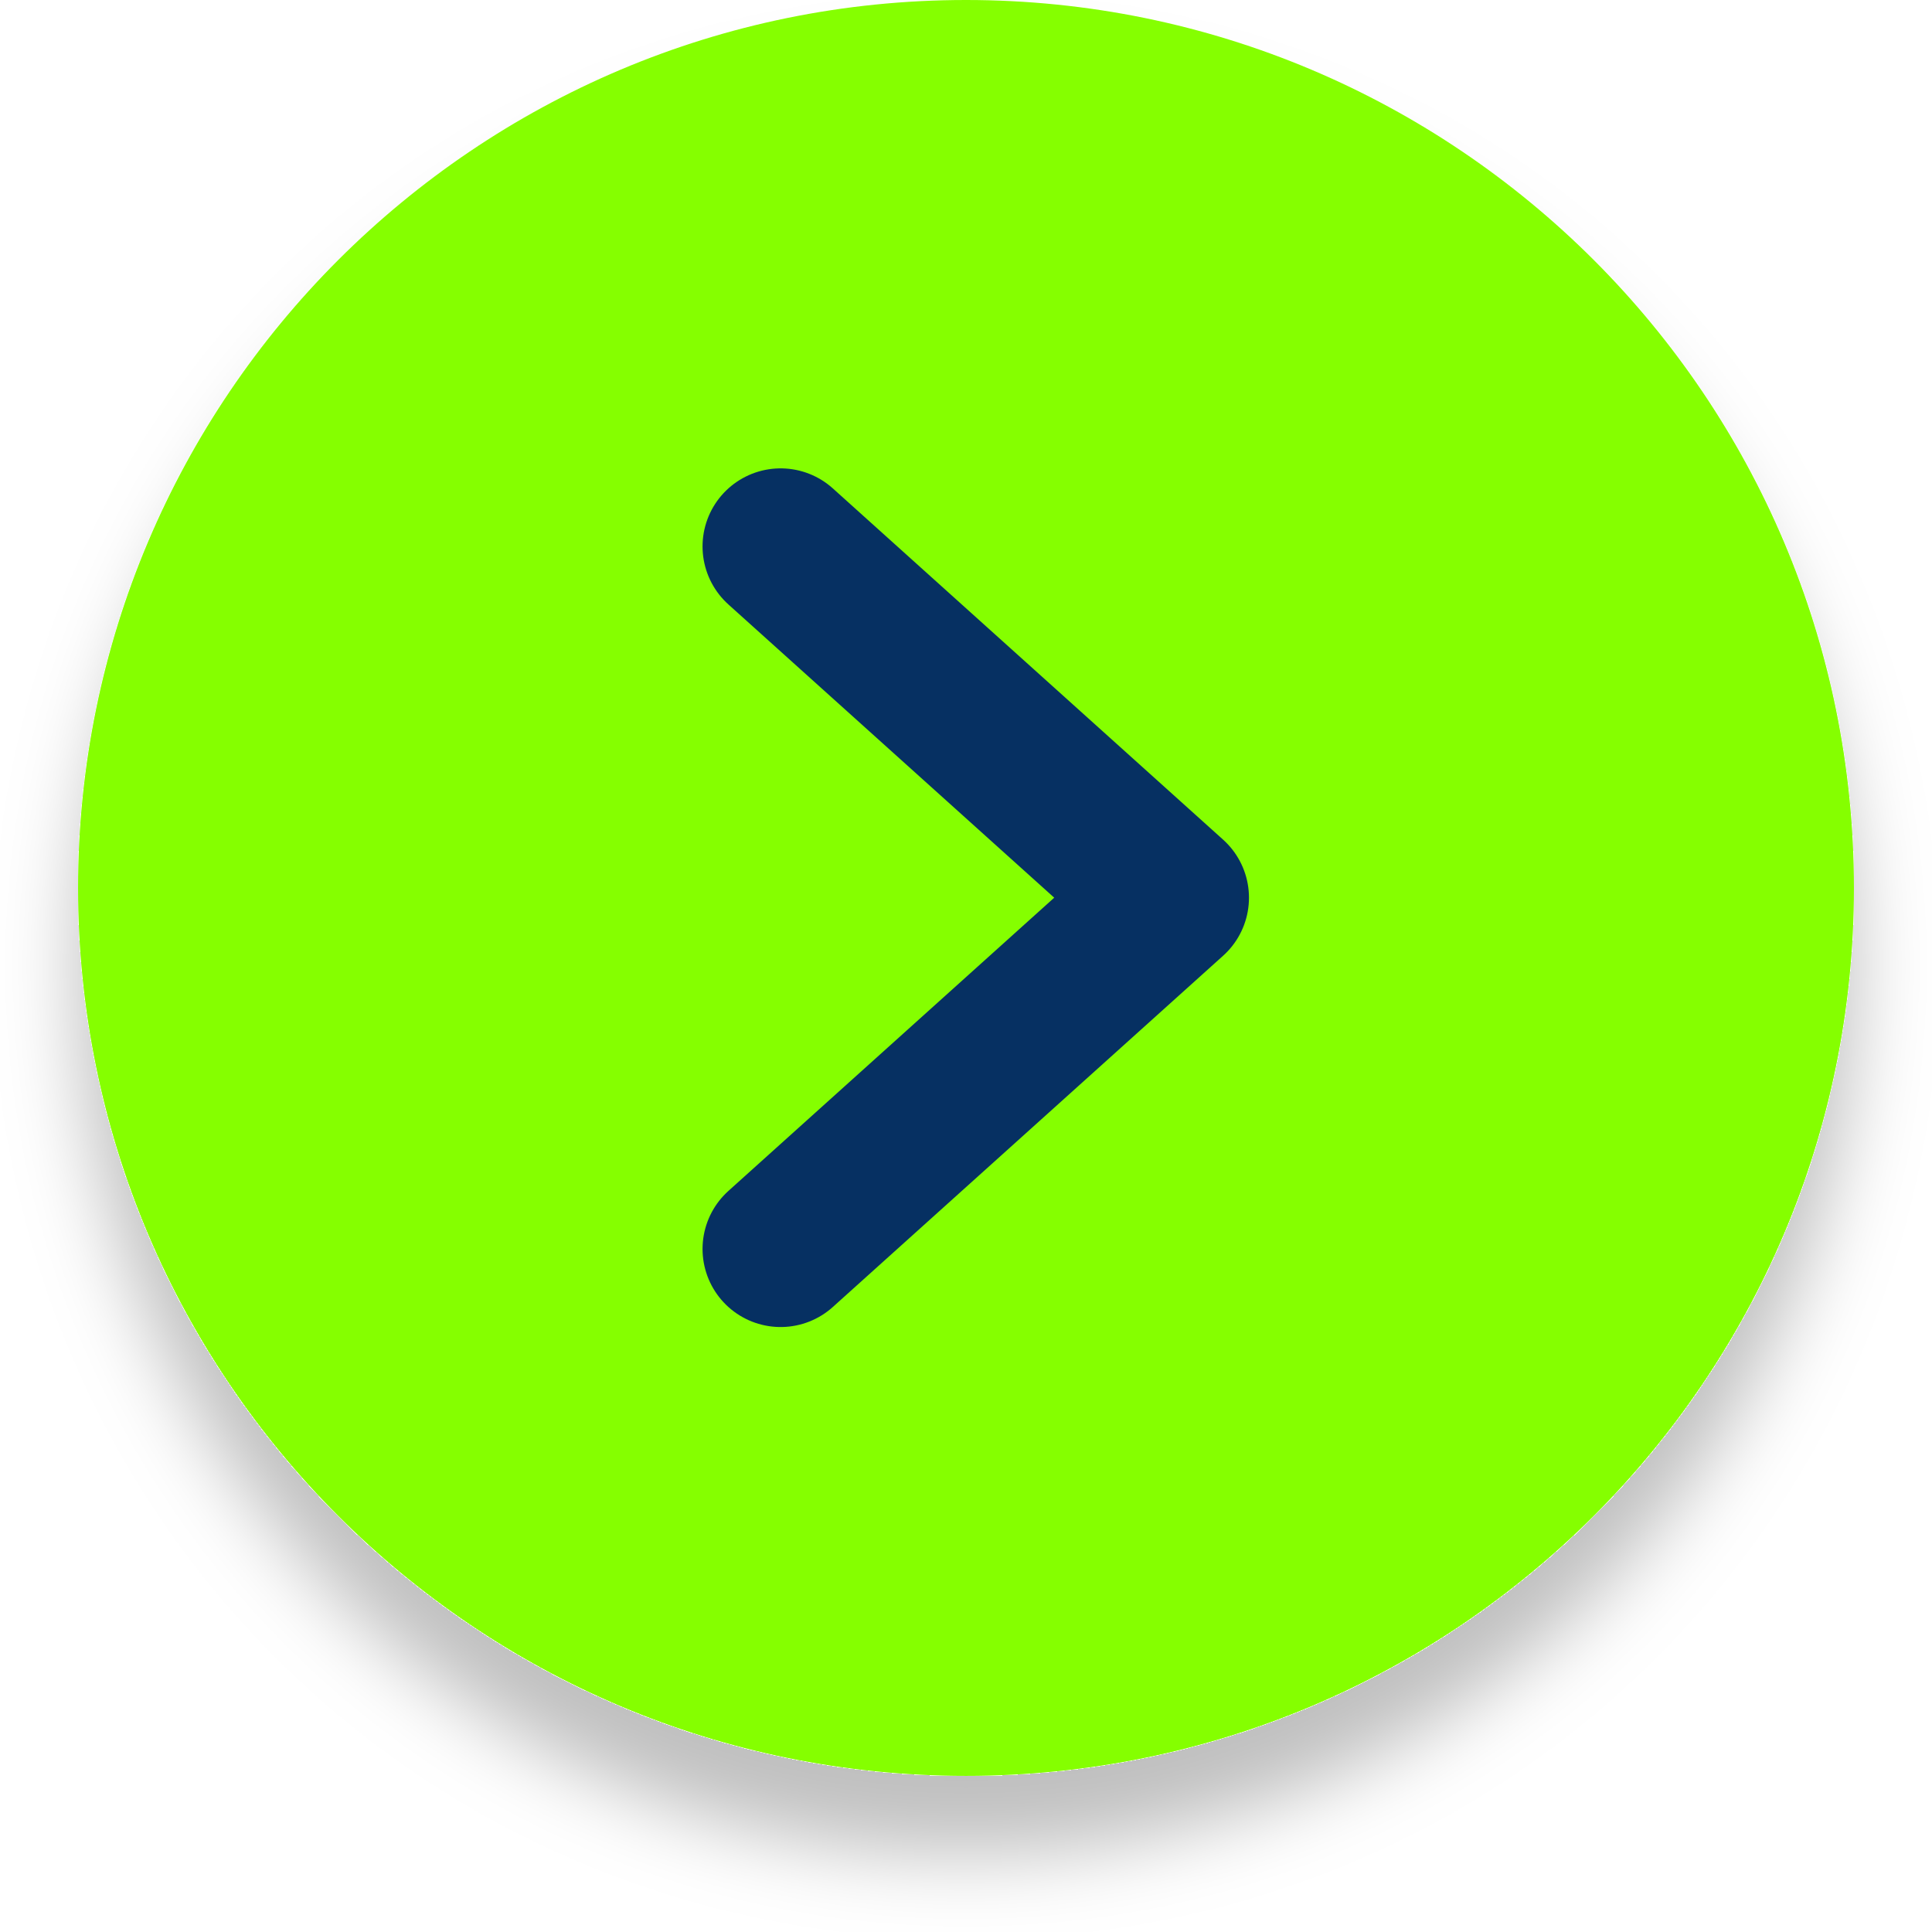
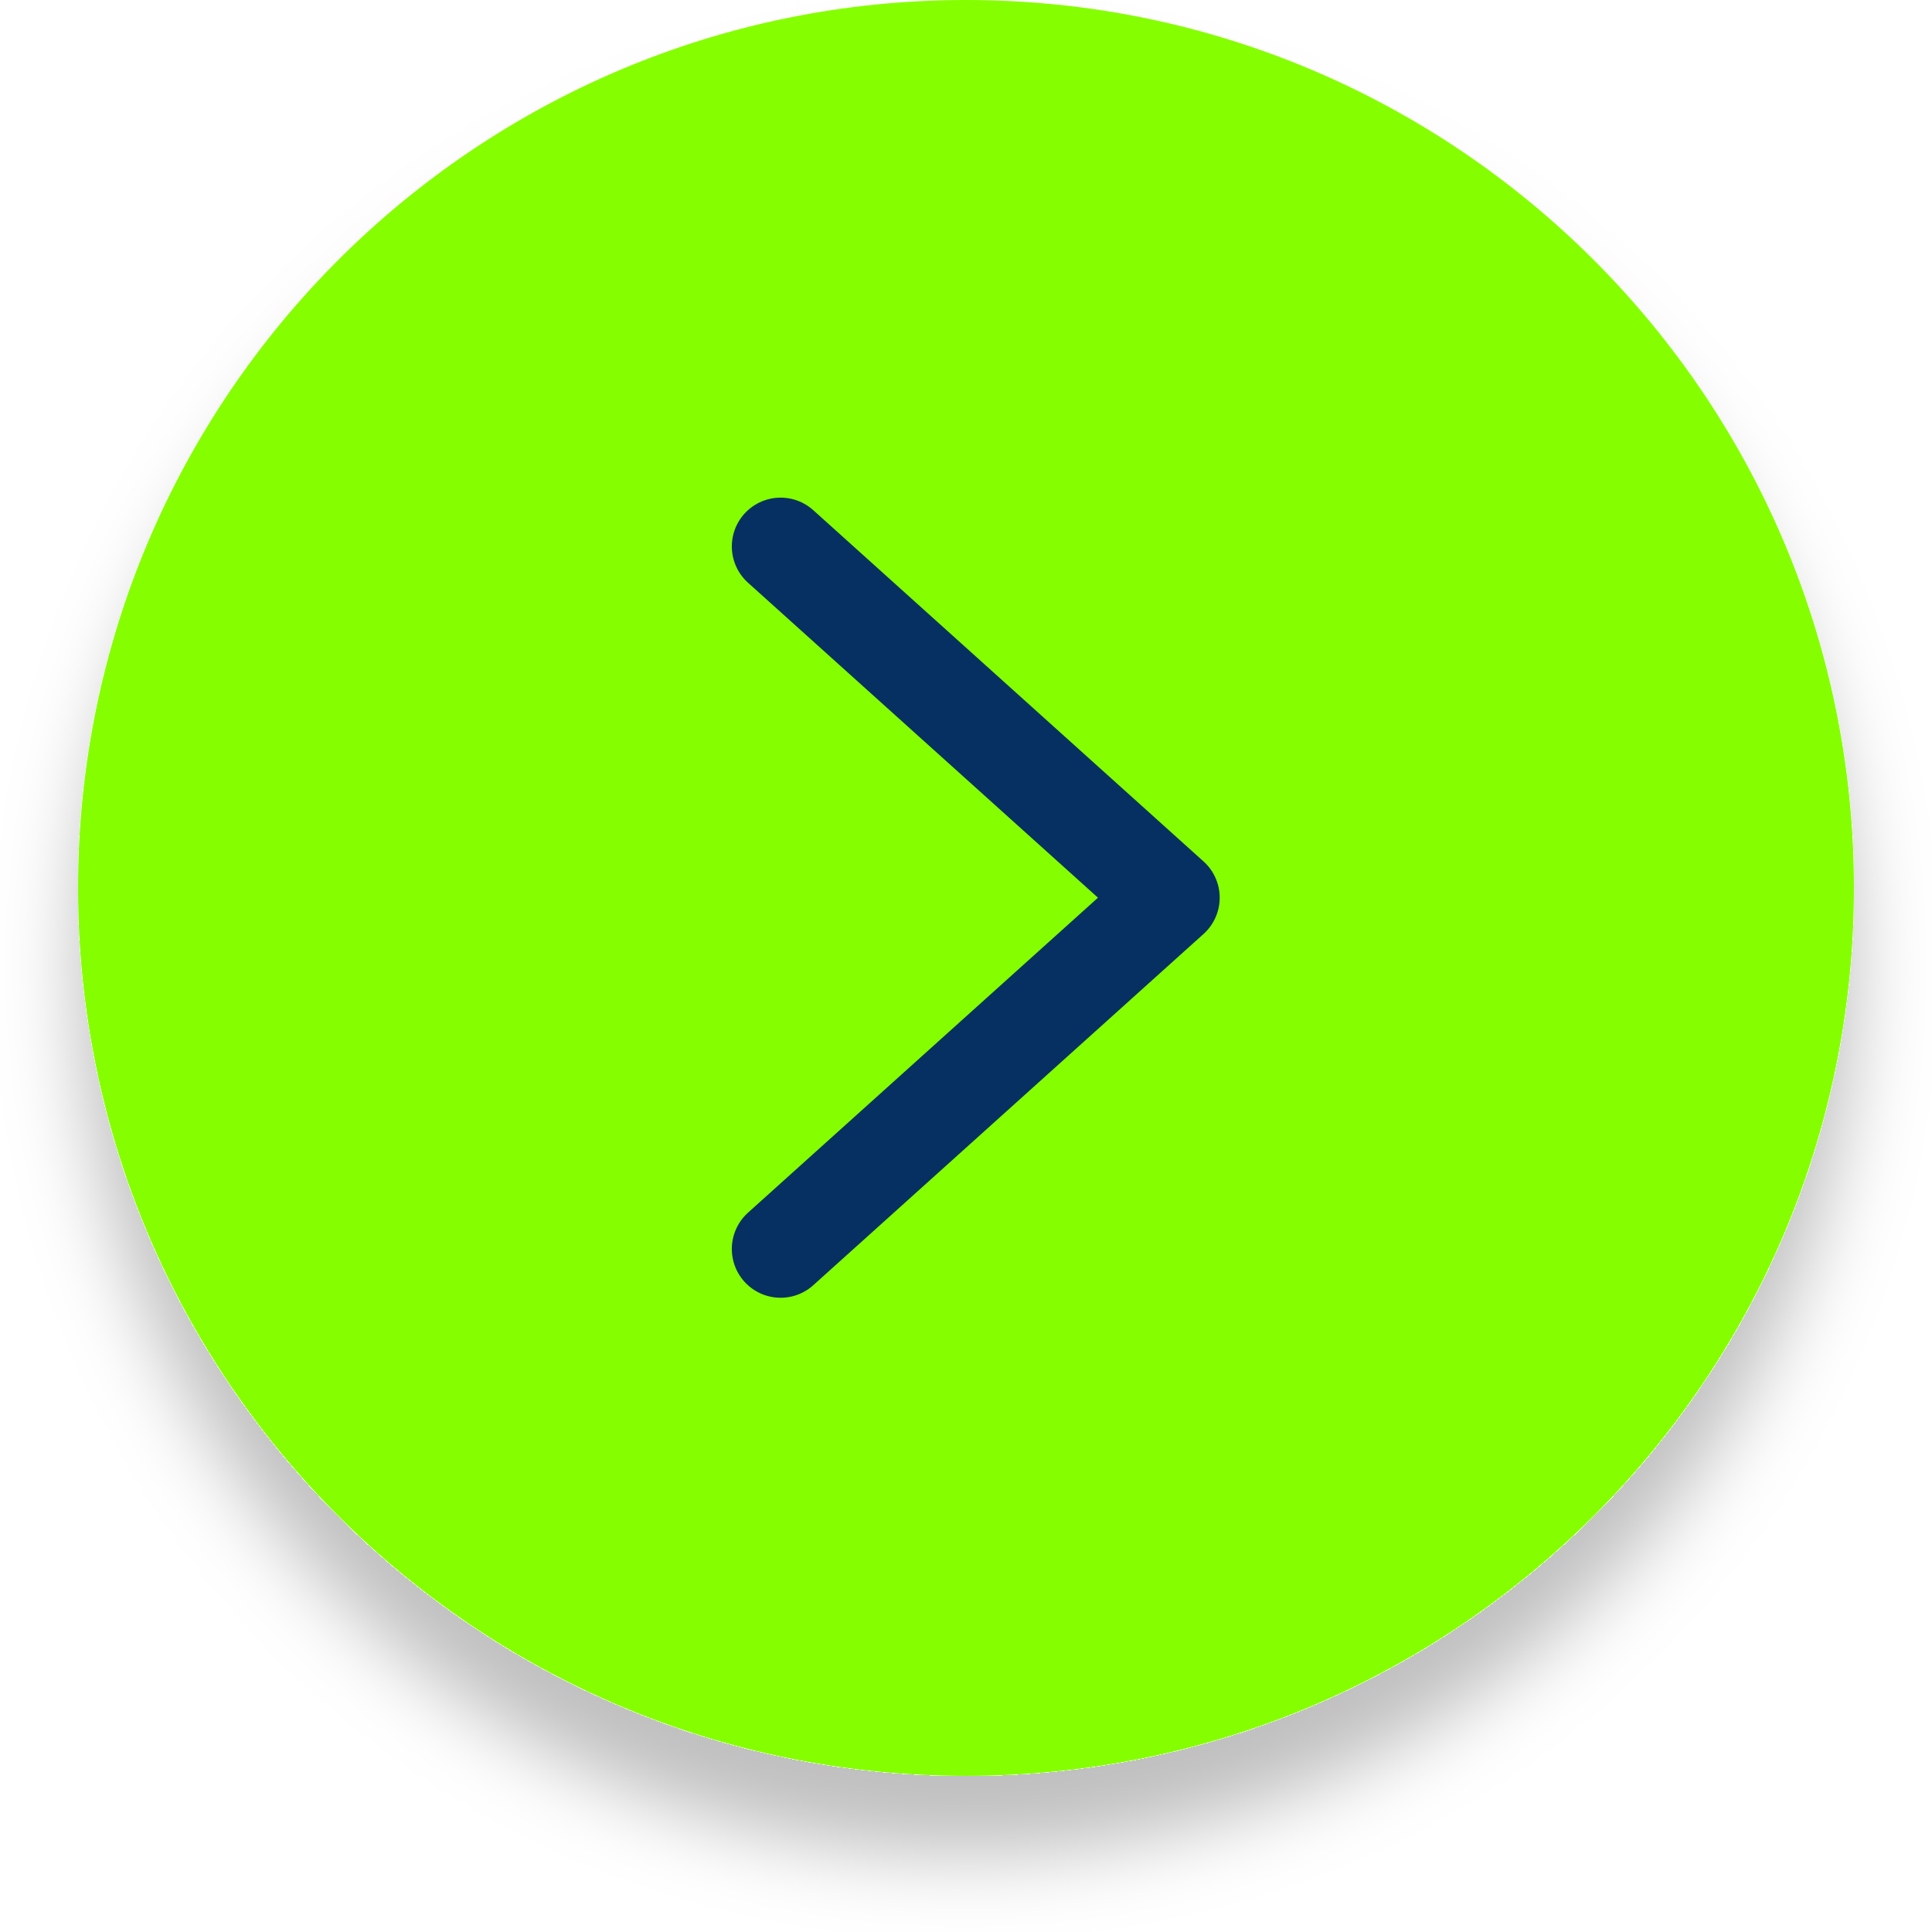
<svg xmlns="http://www.w3.org/2000/svg" width="99" height="99" viewBox="0 0 99 99" fill="none">
  <g filter="url(#filter0_d_401_7643)">
    <circle cx="49.5" cy="45.5" r="45.5" fill="#85FF00" />
-     <path d="M40 28L60 46L40 64" stroke="#063062" stroke-width="8" stroke-linecap="round" stroke-linejoin="round" />
+     <path d="M40 28L60 46L40 64" stroke="#063062" stroke-width="5" stroke-linecap="round" stroke-linejoin="round" />
  </g>
  <defs>
    <filter id="filter0_d_401_7643" x="0" y="0" width="99" height="99" filterUnits="userSpaceOnUse" color-interpolation-filters="sRGB">
      <feFlood flood-opacity="0" result="BackgroundImageFix" />
      <feColorMatrix in="SourceAlpha" type="matrix" values="0 0 0 0 0 0 0 0 0 0 0 0 0 0 0 0 0 0 127 0" result="hardAlpha" />
      <feOffset dy="4" />
      <feGaussianBlur stdDeviation="2" />
      <feComposite in2="hardAlpha" operator="out" />
      <feColorMatrix type="matrix" values="0 0 0 0 0 0 0 0 0 0 0 0 0 0 0 0 0 0 0.25 0" />
      <feBlend mode="normal" in2="BackgroundImageFix" result="effect1_dropShadow_401_7643" />
      <feBlend mode="normal" in="SourceGraphic" in2="effect1_dropShadow_401_7643" result="shape" />
    </filter>
  </defs>
</svg>
